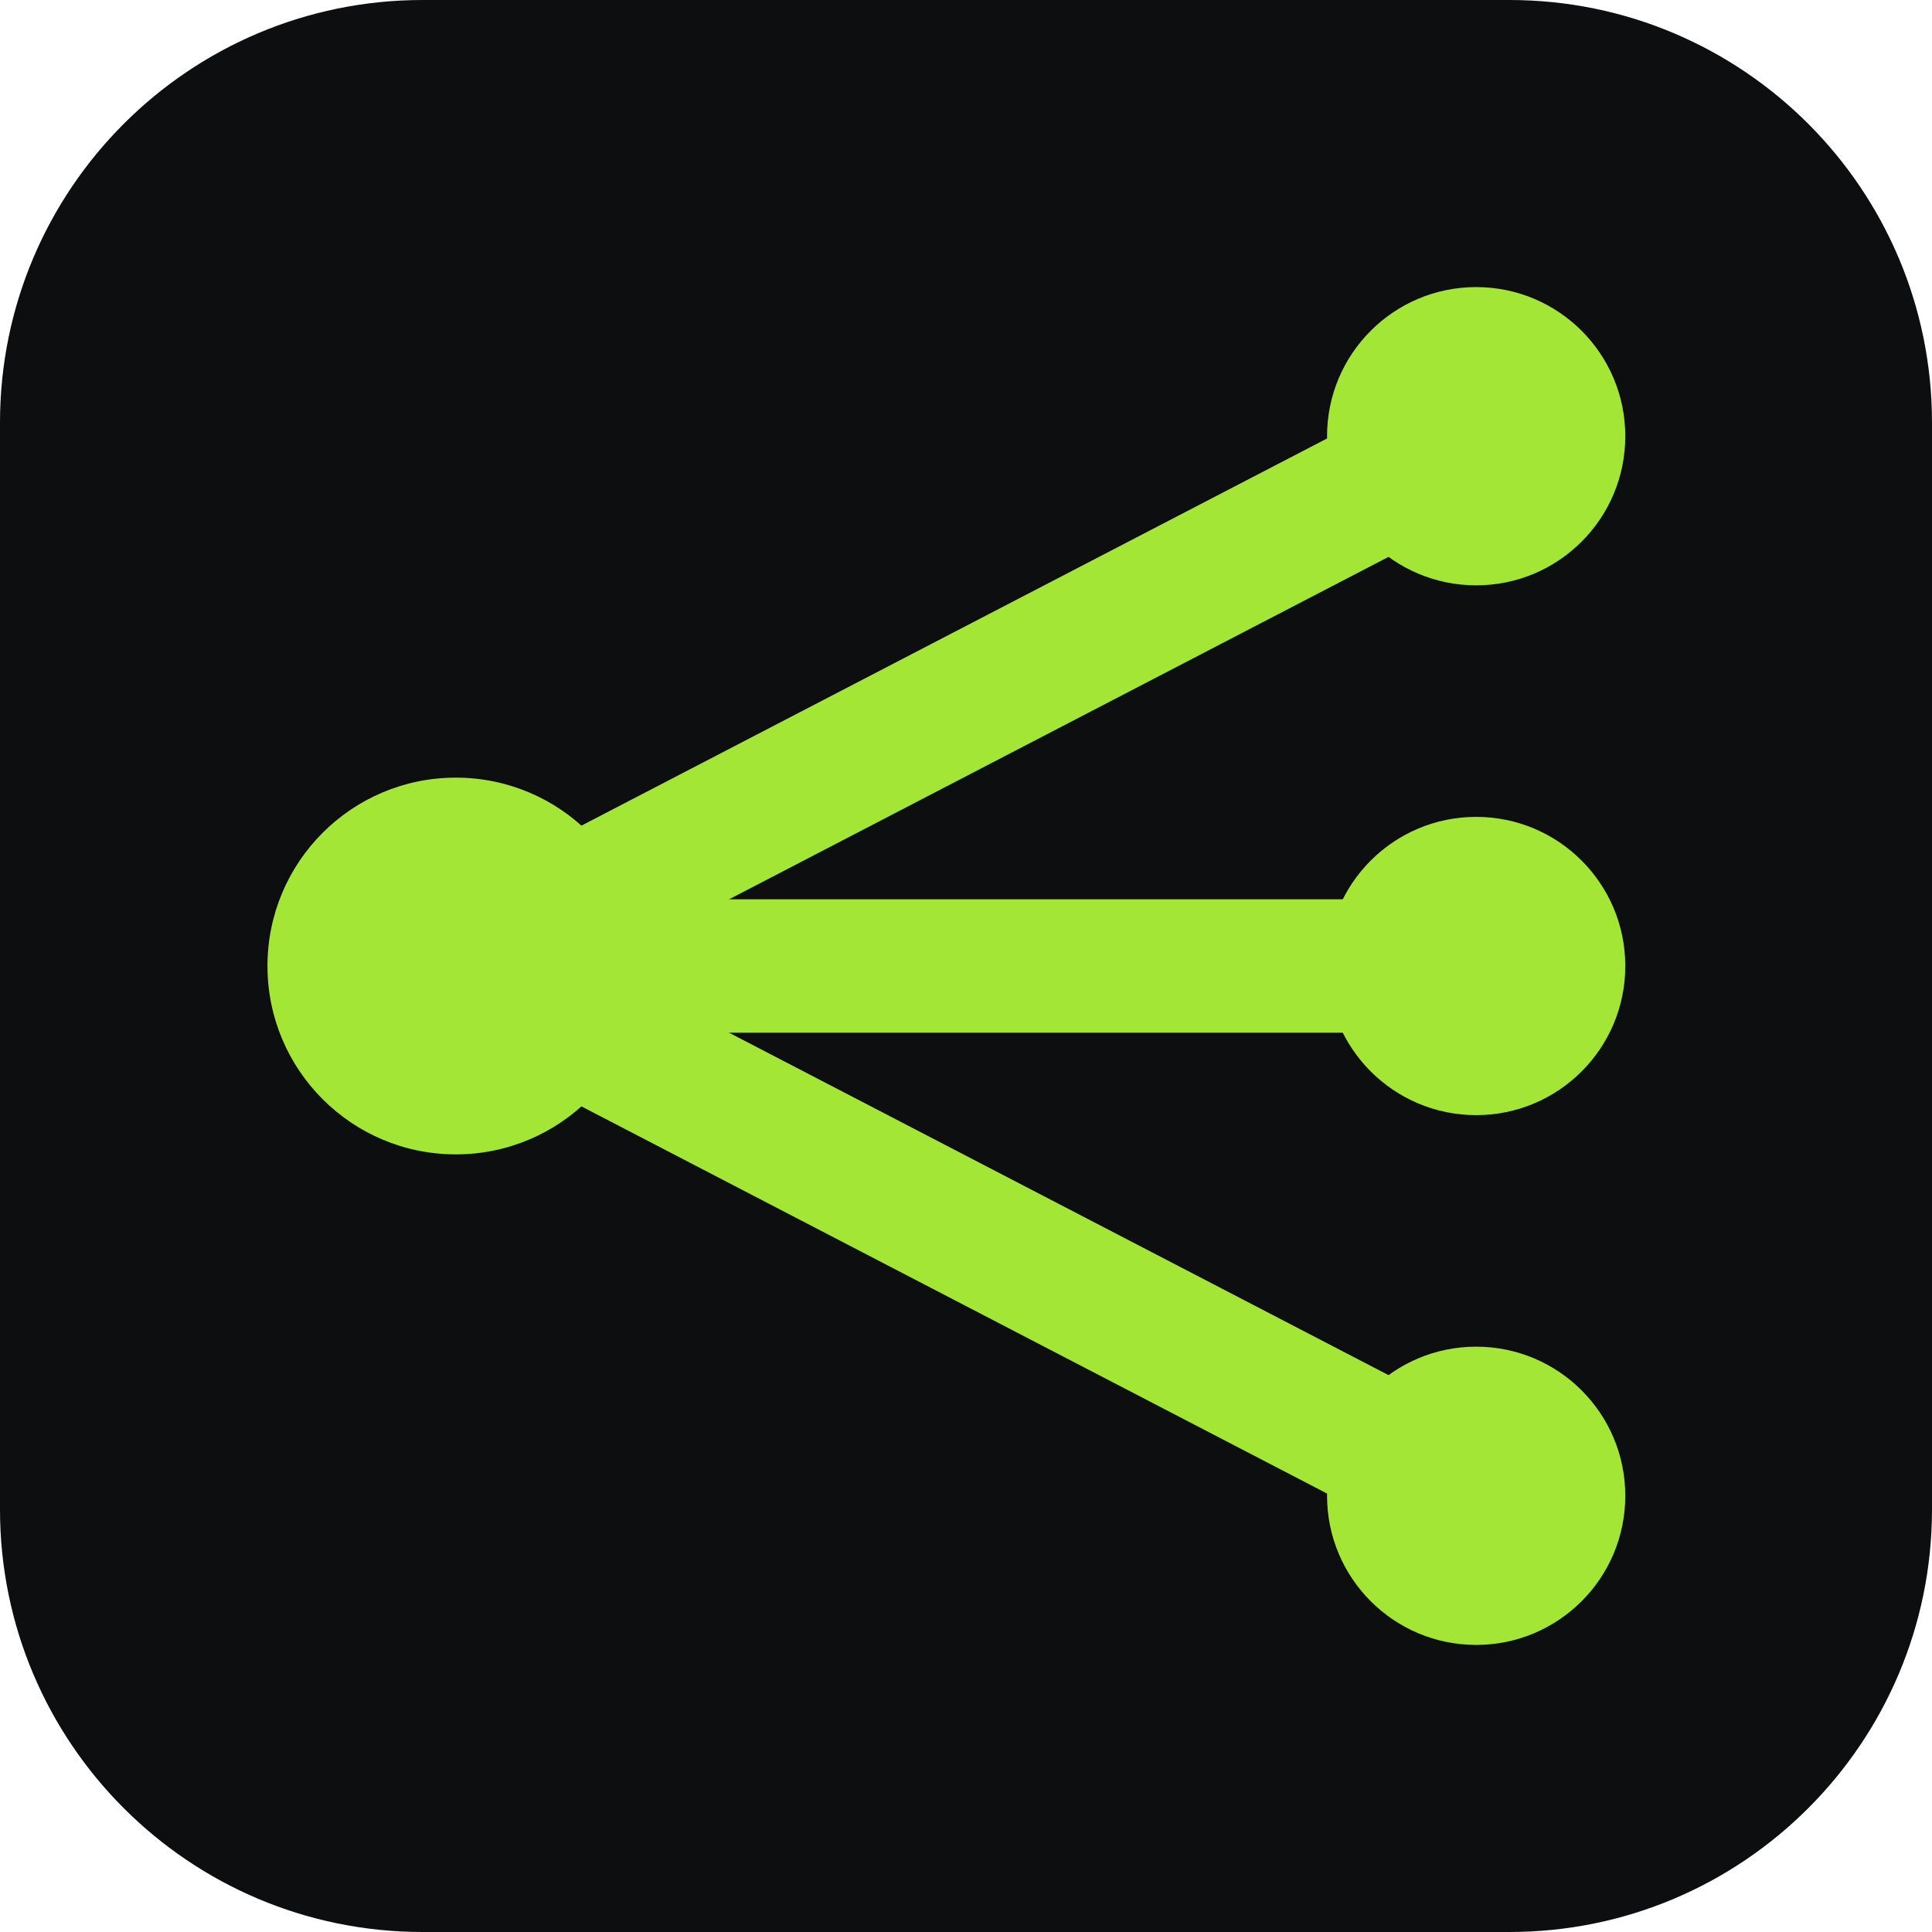
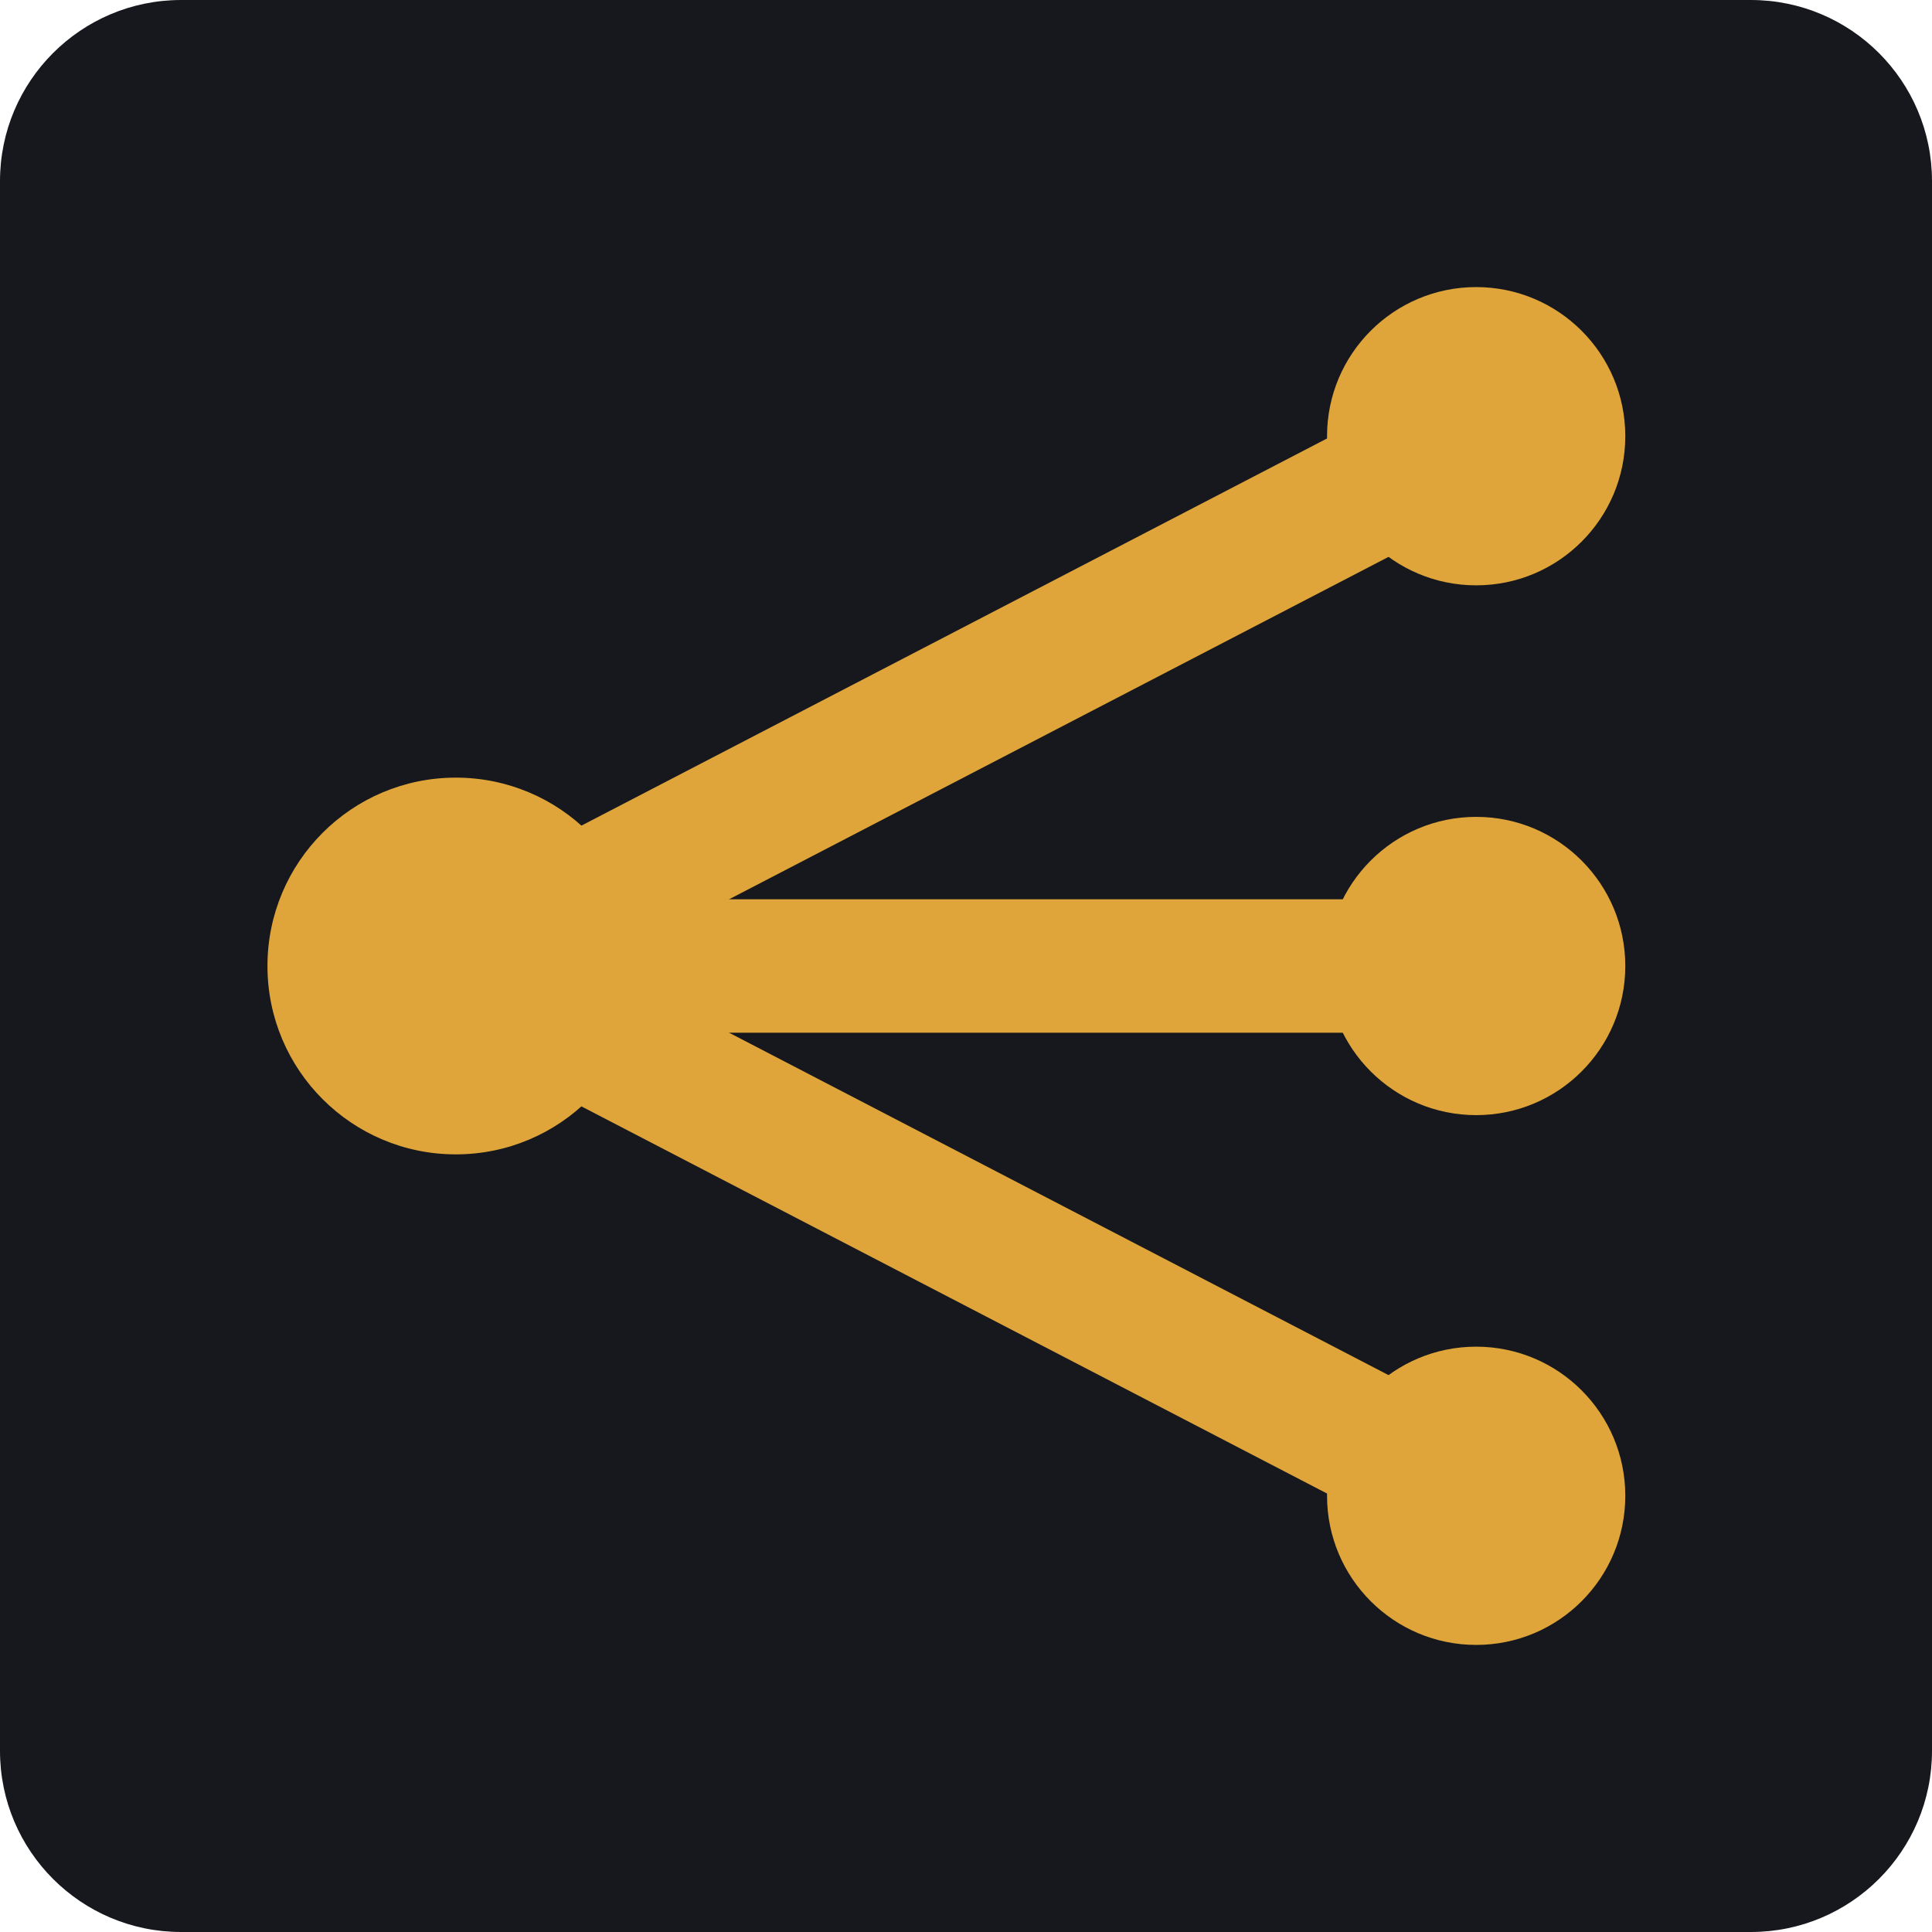
<svg xmlns="http://www.w3.org/2000/svg" viewBox="0 0 32 32" width="32" height="32" role="img" aria-label="TSender">
-   <rect width="32" height="32" rx="7" fill="#0c0e10" />
+   <rect width="32" height="32" rx="3" fill="#16181d" />
  <g transform="translate(16 16) scale(1.3) translate(-12 -12)">
-     <g fill="none" stroke="#a3e635" stroke-width="1.7" stroke-linecap="round">
+     <g fill="none" stroke="#e0a53a" stroke-width="1.7" stroke-linecap="round">
      <path d="M5.5 12L18.5 5.25" />
      <path d="M5.5 12H18.5" />
      <path d="M5.5 12l13 6.75" />
    </g>
-     <circle cx="5.5" cy="12" r="2.4" fill="#a3e635" />
-     <circle cx="18.5" cy="5.25" r="1.9" fill="#a3e635" />
-     <circle cx="18.5" cy="12" r="1.9" fill="#a3e635" />
-     <circle cx="18.5" cy="18.75" r="1.9" fill="#a3e635" />
+     <circle cx="5.5" cy="12" r="2.4" fill="#e0a53a" />
+     <circle cx="18.5" cy="5.25" r="1.9" fill="#e0a53a" />
+     <circle cx="18.5" cy="12" r="1.9" fill="#e0a53a" />
+     <circle cx="18.5" cy="18.75" r="1.9" fill="#e0a53a" />
  </g>
</svg>
